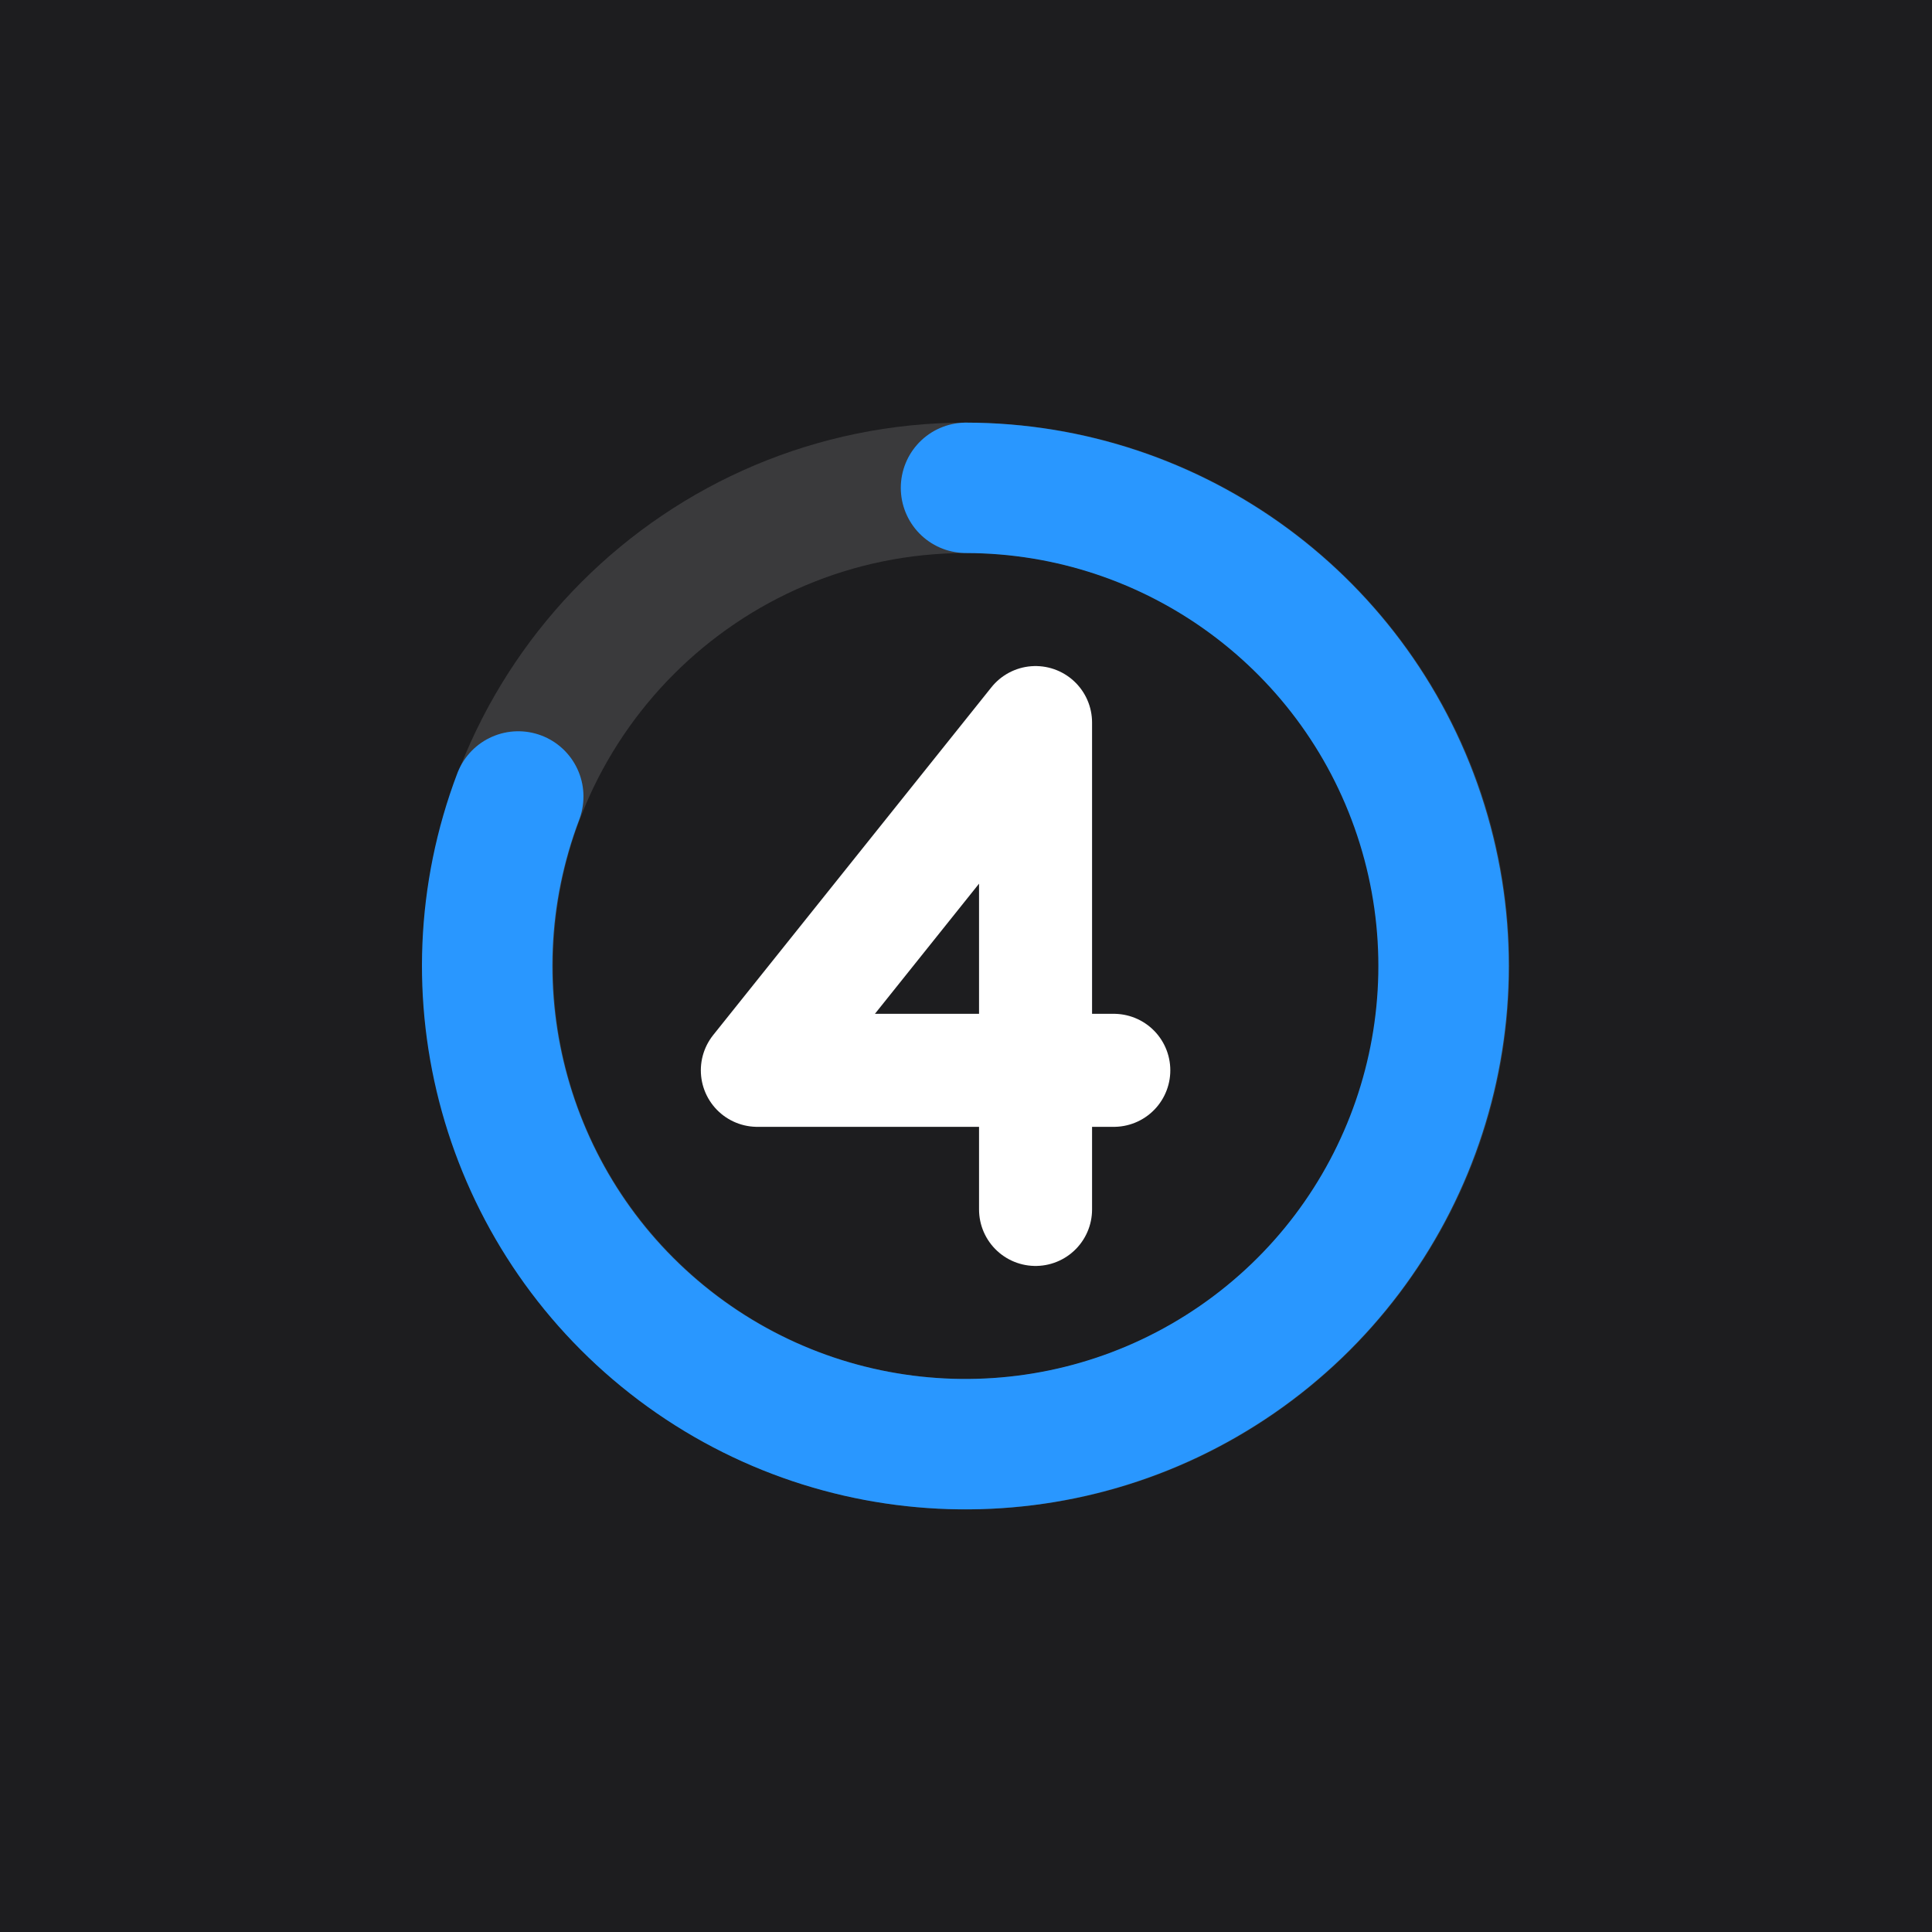
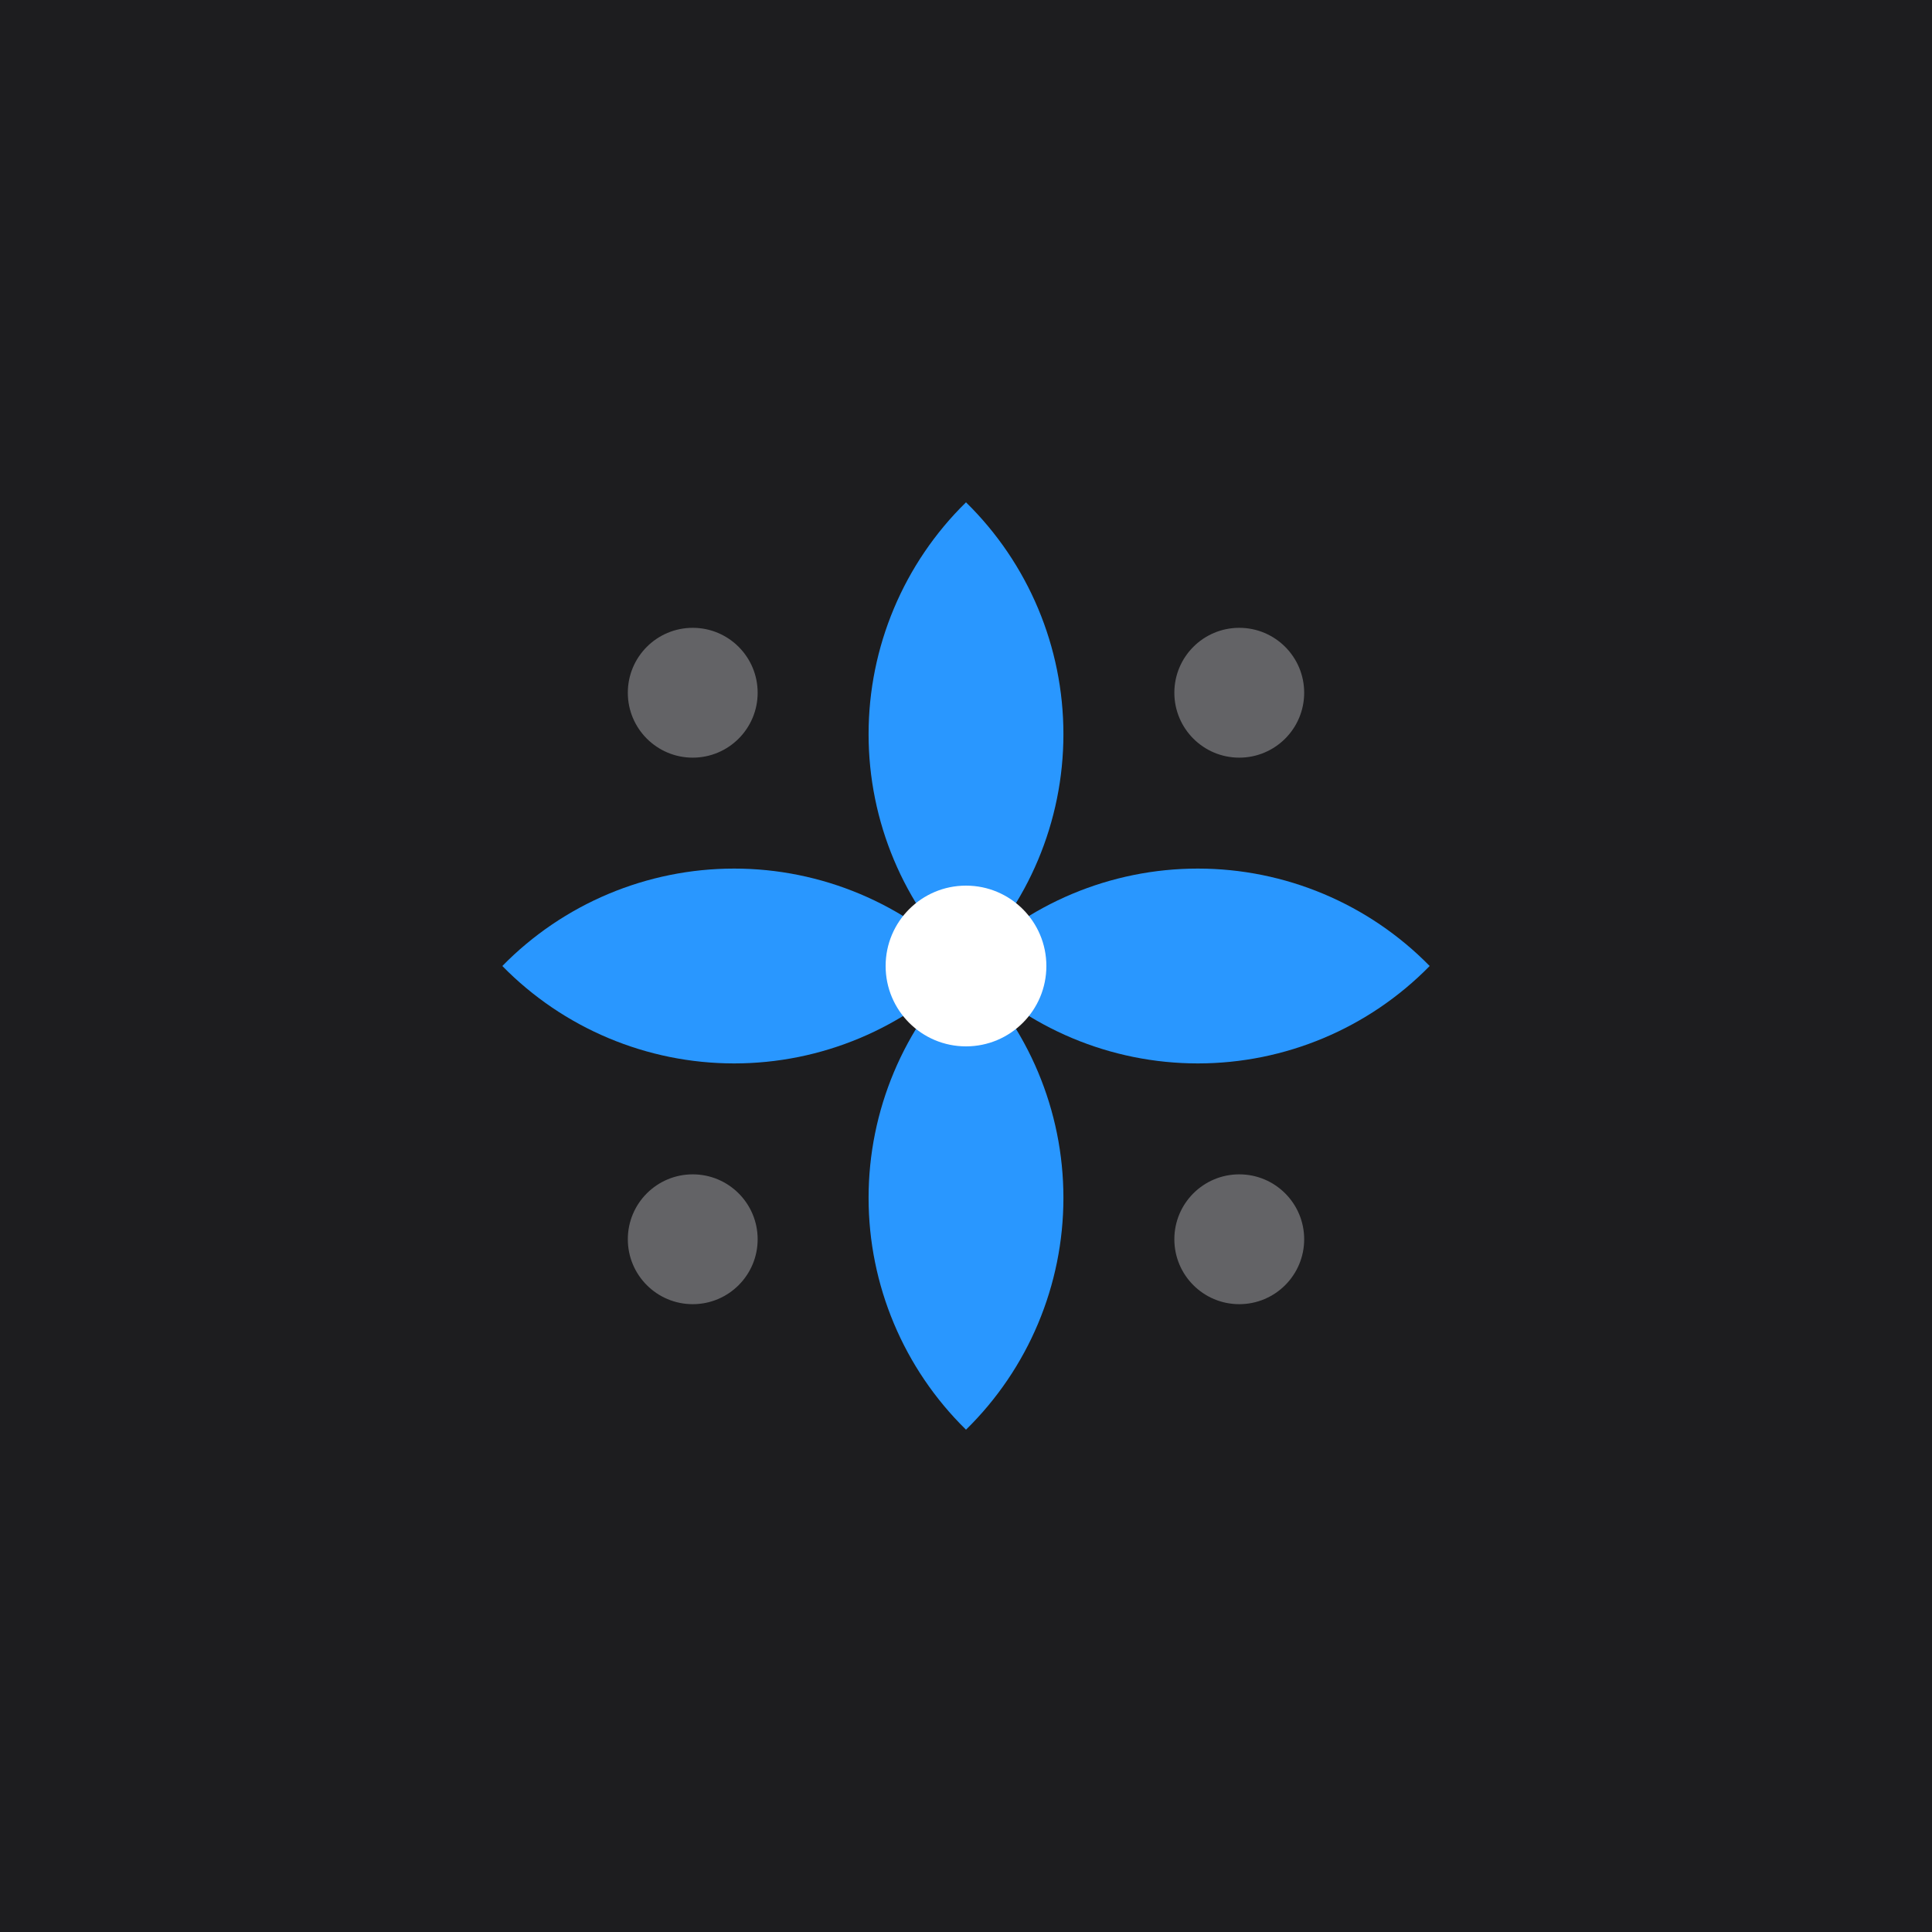
- <svg xmlns="http://www.w3.org/2000/svg" viewBox="0 0 32 32">
-   <rect width="32" height="32" fill="#1d1d1f" />
-   <g transform="translate(16 16) scale(.72) translate(-16 -16)">
-     <circle cx="16" cy="16" r="11" fill="none" stroke="#3a3a3c" stroke-width="3" />
-     <path d="M16 5a11 11 0 1 1-10.3 7.1" fill="none" stroke="#2997ff" stroke-width="3" stroke-linecap="round" />
-     <path d="M17.6 21.6V10.4l-6.4 8h8.2" fill="none" stroke="#ffffff" stroke-width="2.6" stroke-linecap="round" stroke-linejoin="round" />
+ <svg xmlns="http://www.w3.org/2000/svg" viewBox="0 0 100 100">
+   <rect width="100" height="100" fill="#1d1d1f" />
+   <g transform="translate(50 50) scale(.8) translate(-50 -50)">
+     <g fill="#2997ff">
+       <path d="M50 50A21 21 0 0 1 50 20A21 21 0 0 1 50 50Z" />
+       <path d="M50 50A21 21 0 0 1 50 20A21 21 0 0 1 50 50Z" transform="rotate(90 50 50)" />
+       <path d="M50 50A21 21 0 0 1 50 20A21 21 0 0 1 50 50Z" transform="rotate(180 50 50)" />
+       <path d="M50 50A21 21 0 0 1 50 20A21 21 0 0 1 50 50Z" transform="rotate(270 50 50)" />
+     </g>
+     <g fill="#636366">
+       <circle cx="67.68" cy="32.32" r="4.2" />
+       <circle cx="67.68" cy="67.68" r="4.2" />
+       <circle cx="32.32" cy="67.68" r="4.2" />
+       <circle cx="32.32" cy="32.32" r="4.2" />
+     </g>
+     <circle cx="50" cy="50" r="5.2" fill="#ffffff" />
  </g>
</svg>
